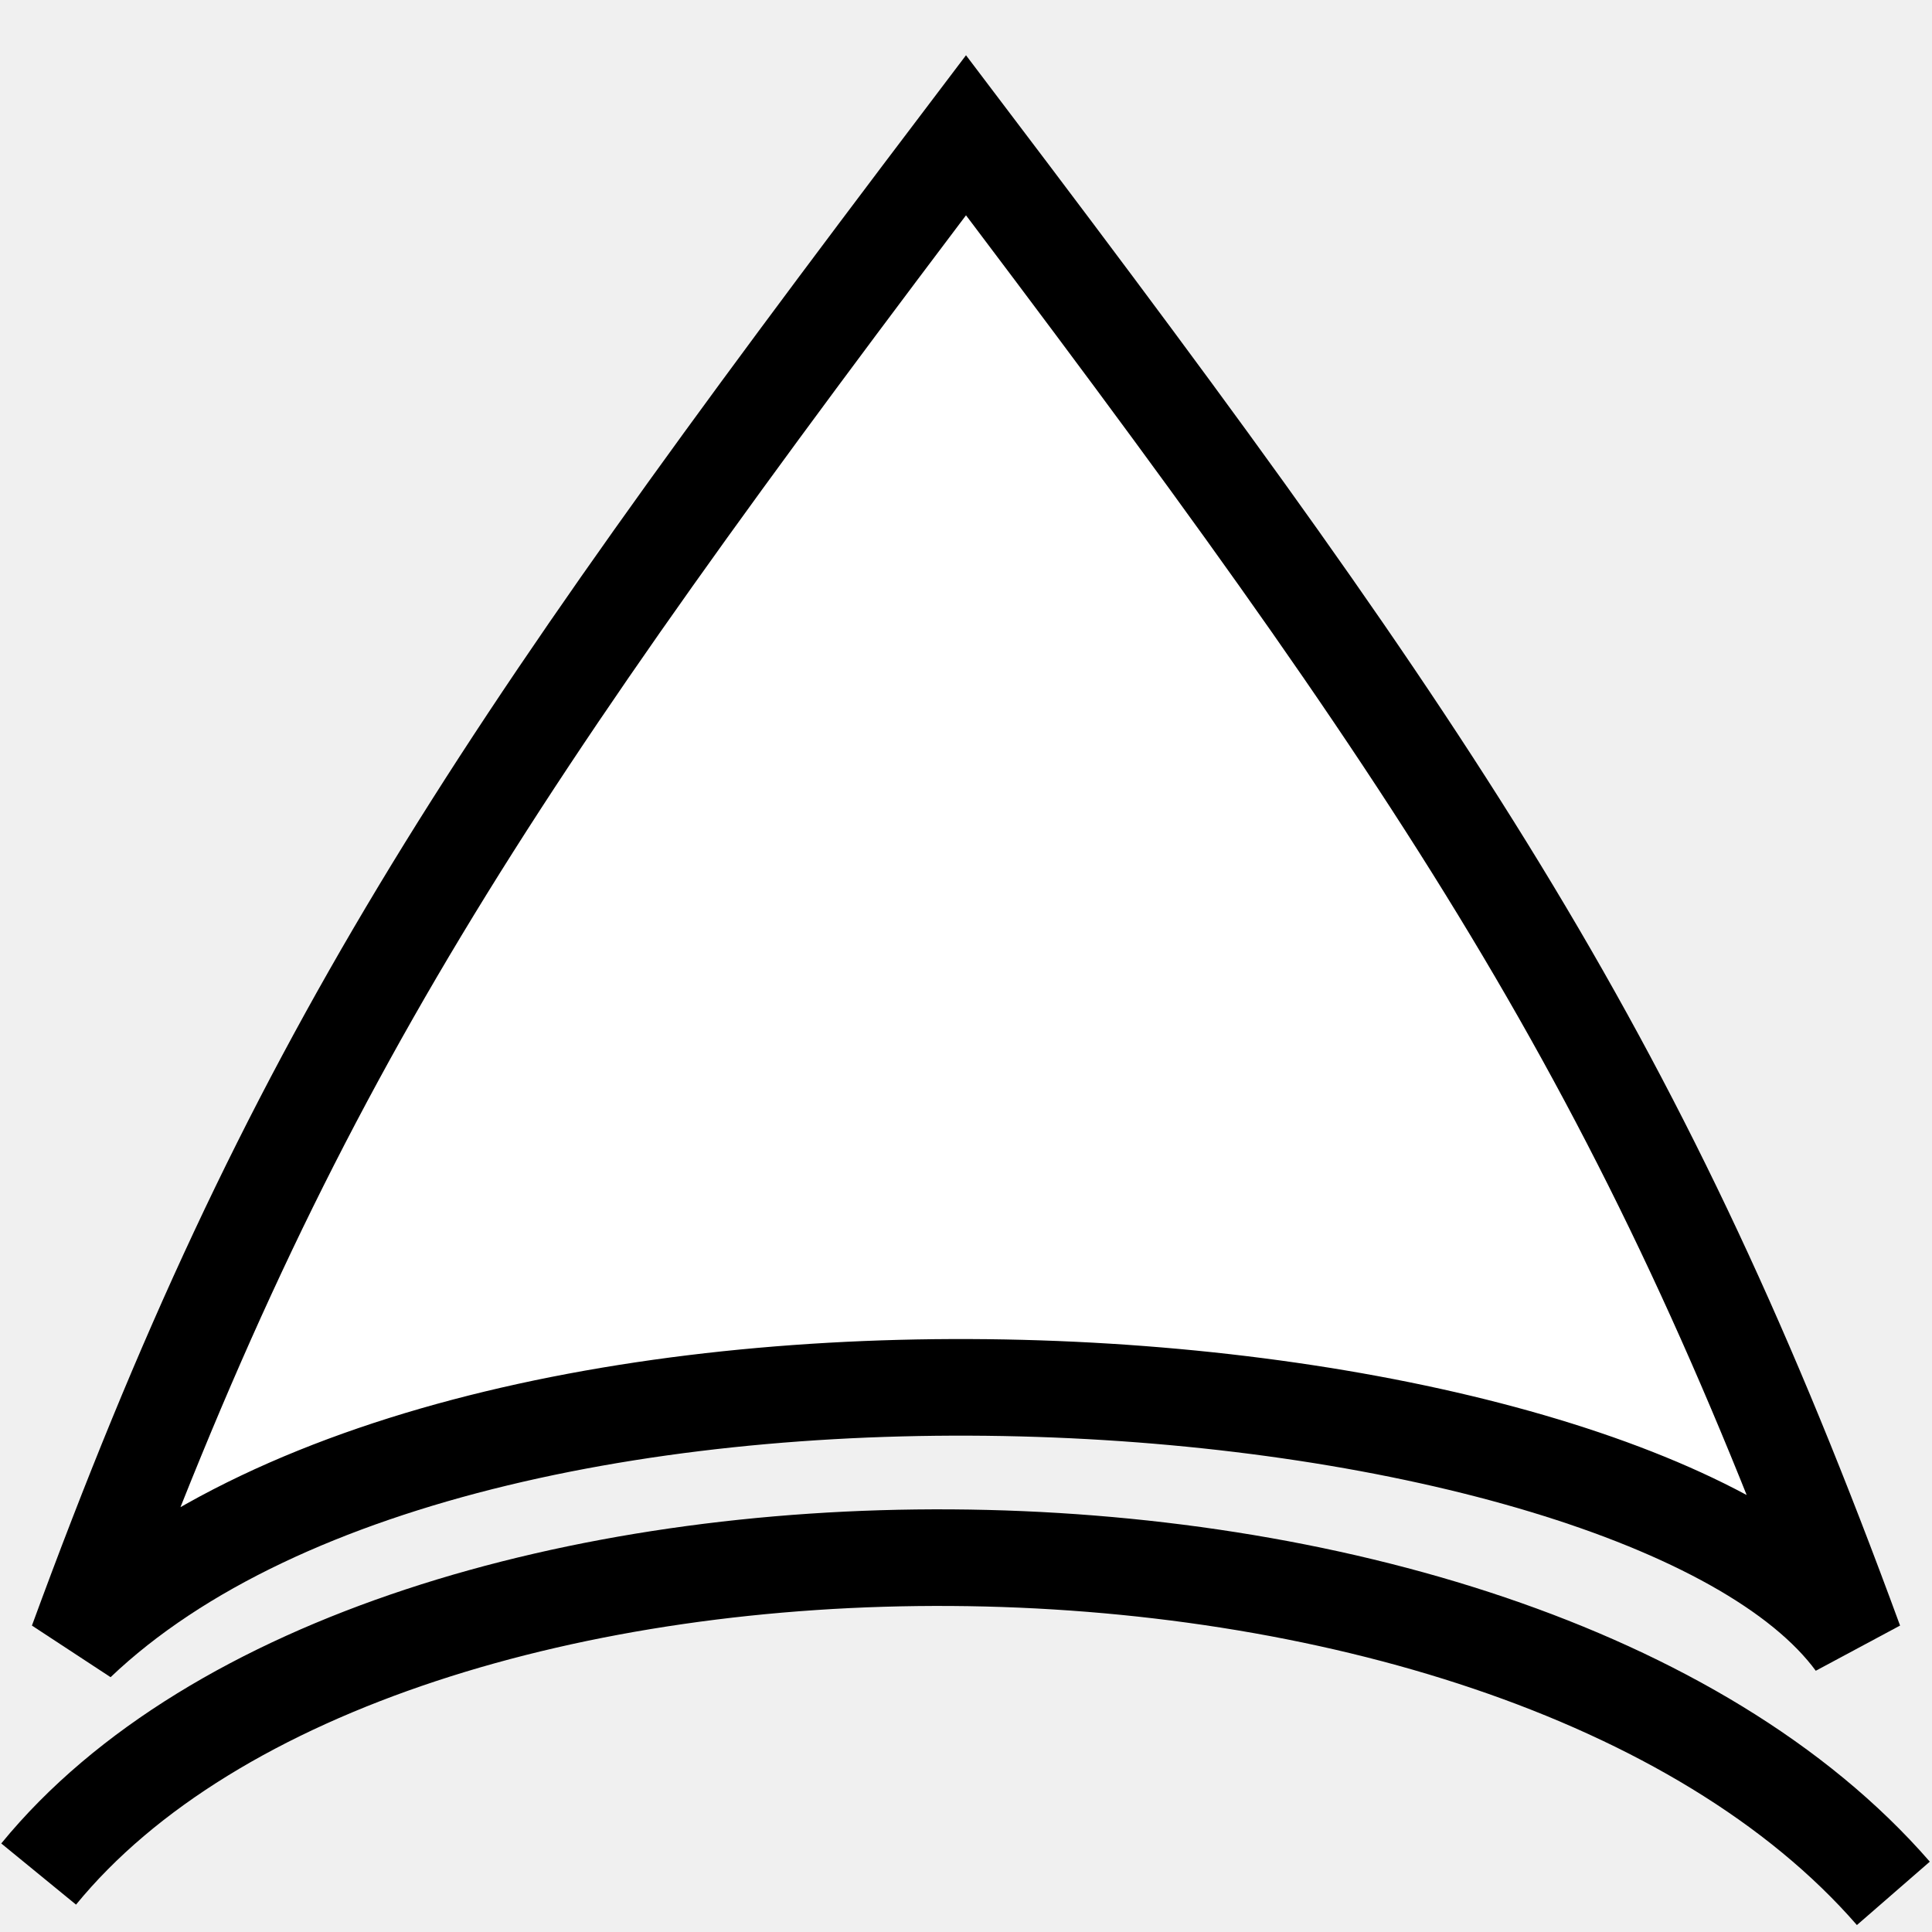
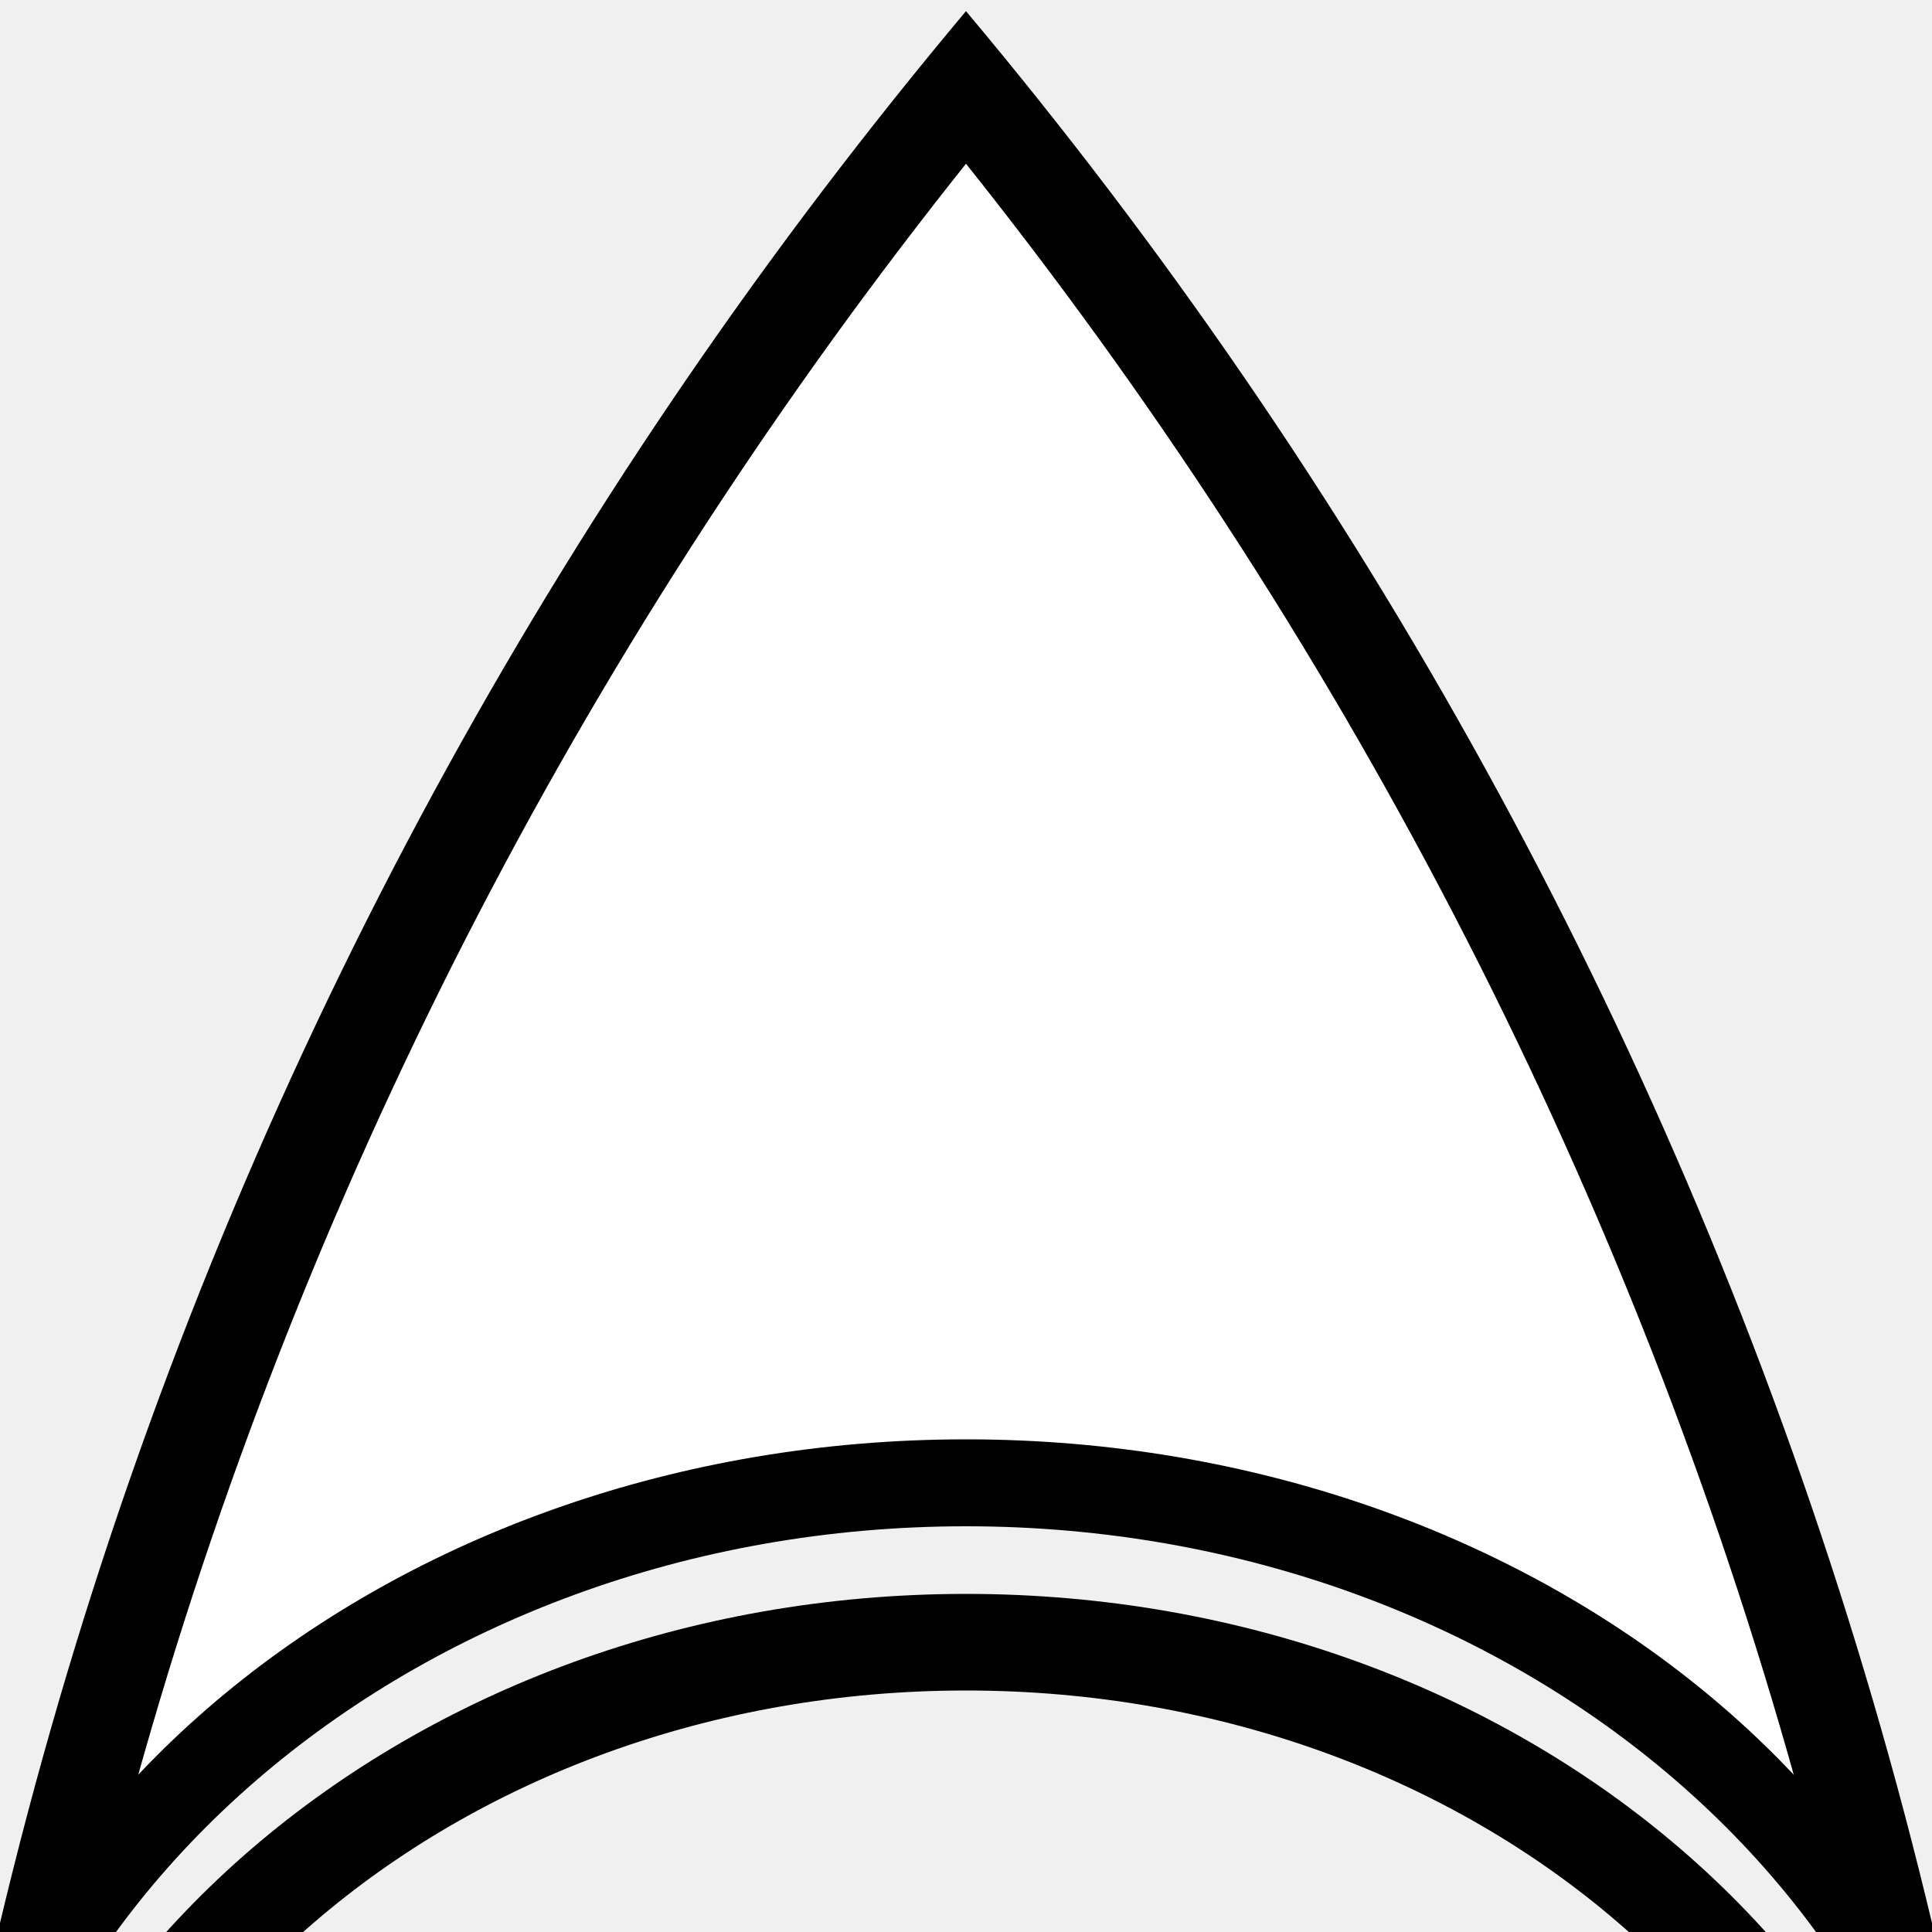
- <svg xmlns="http://www.w3.org/2000/svg" height="100" width="100">
-   <path d="     M 50 7                      C 25 40, 15 55, 4 85            C 25 65, 85 70, 96 85           C 85 55, 75 40, 50 7          Z                        " fill="white" stroke="black" stroke-width="5" />
-   <path d="     M 2 97                      C 20 75, 78 75, 98 98        " fill="none" stroke="black" stroke-width="5" />
+ <svg xmlns="http://www.w3.org/2000/svg" width="100" height="100" fill="none">
+   <g>
+     <defs>
+       <clipPath id="left-half">
+         <rect x="0" y="0" width="50" height="100" />
+       </clipPath>
+       <clipPath id="right-half">
+         <rect x="50" y="0" width="50" height="100" />
+       </clipPath>
+       <mask id="hole-mask">
+         <rect x="0" y="0" width="100" height="100" fill="white" />
+         <ellipse cx="50" cy="124" rx="52" ry="45" fill="black" />
+       </mask>
+     </defs>
+     <g mask="url(#hole-mask)">
+       <ellipse cx="-145" cy="155" rx="249" ry="242" fill="white" stroke="black" stroke-width="5" clip-path="url(#right-half)" />
+       <ellipse cx="245" cy="155" rx="249" ry="242" fill="white" stroke="black" stroke-width="5" clip-path="url(#left-half)" />
+       <ellipse cx="50" cy="120" rx="52" ry="43" stroke="black" stroke-width="5" />
+     </g>
+     <ellipse cx="50" cy="128" rx="50" ry="43" stroke="black" stroke-width="5" />
+   </g>
</svg>
